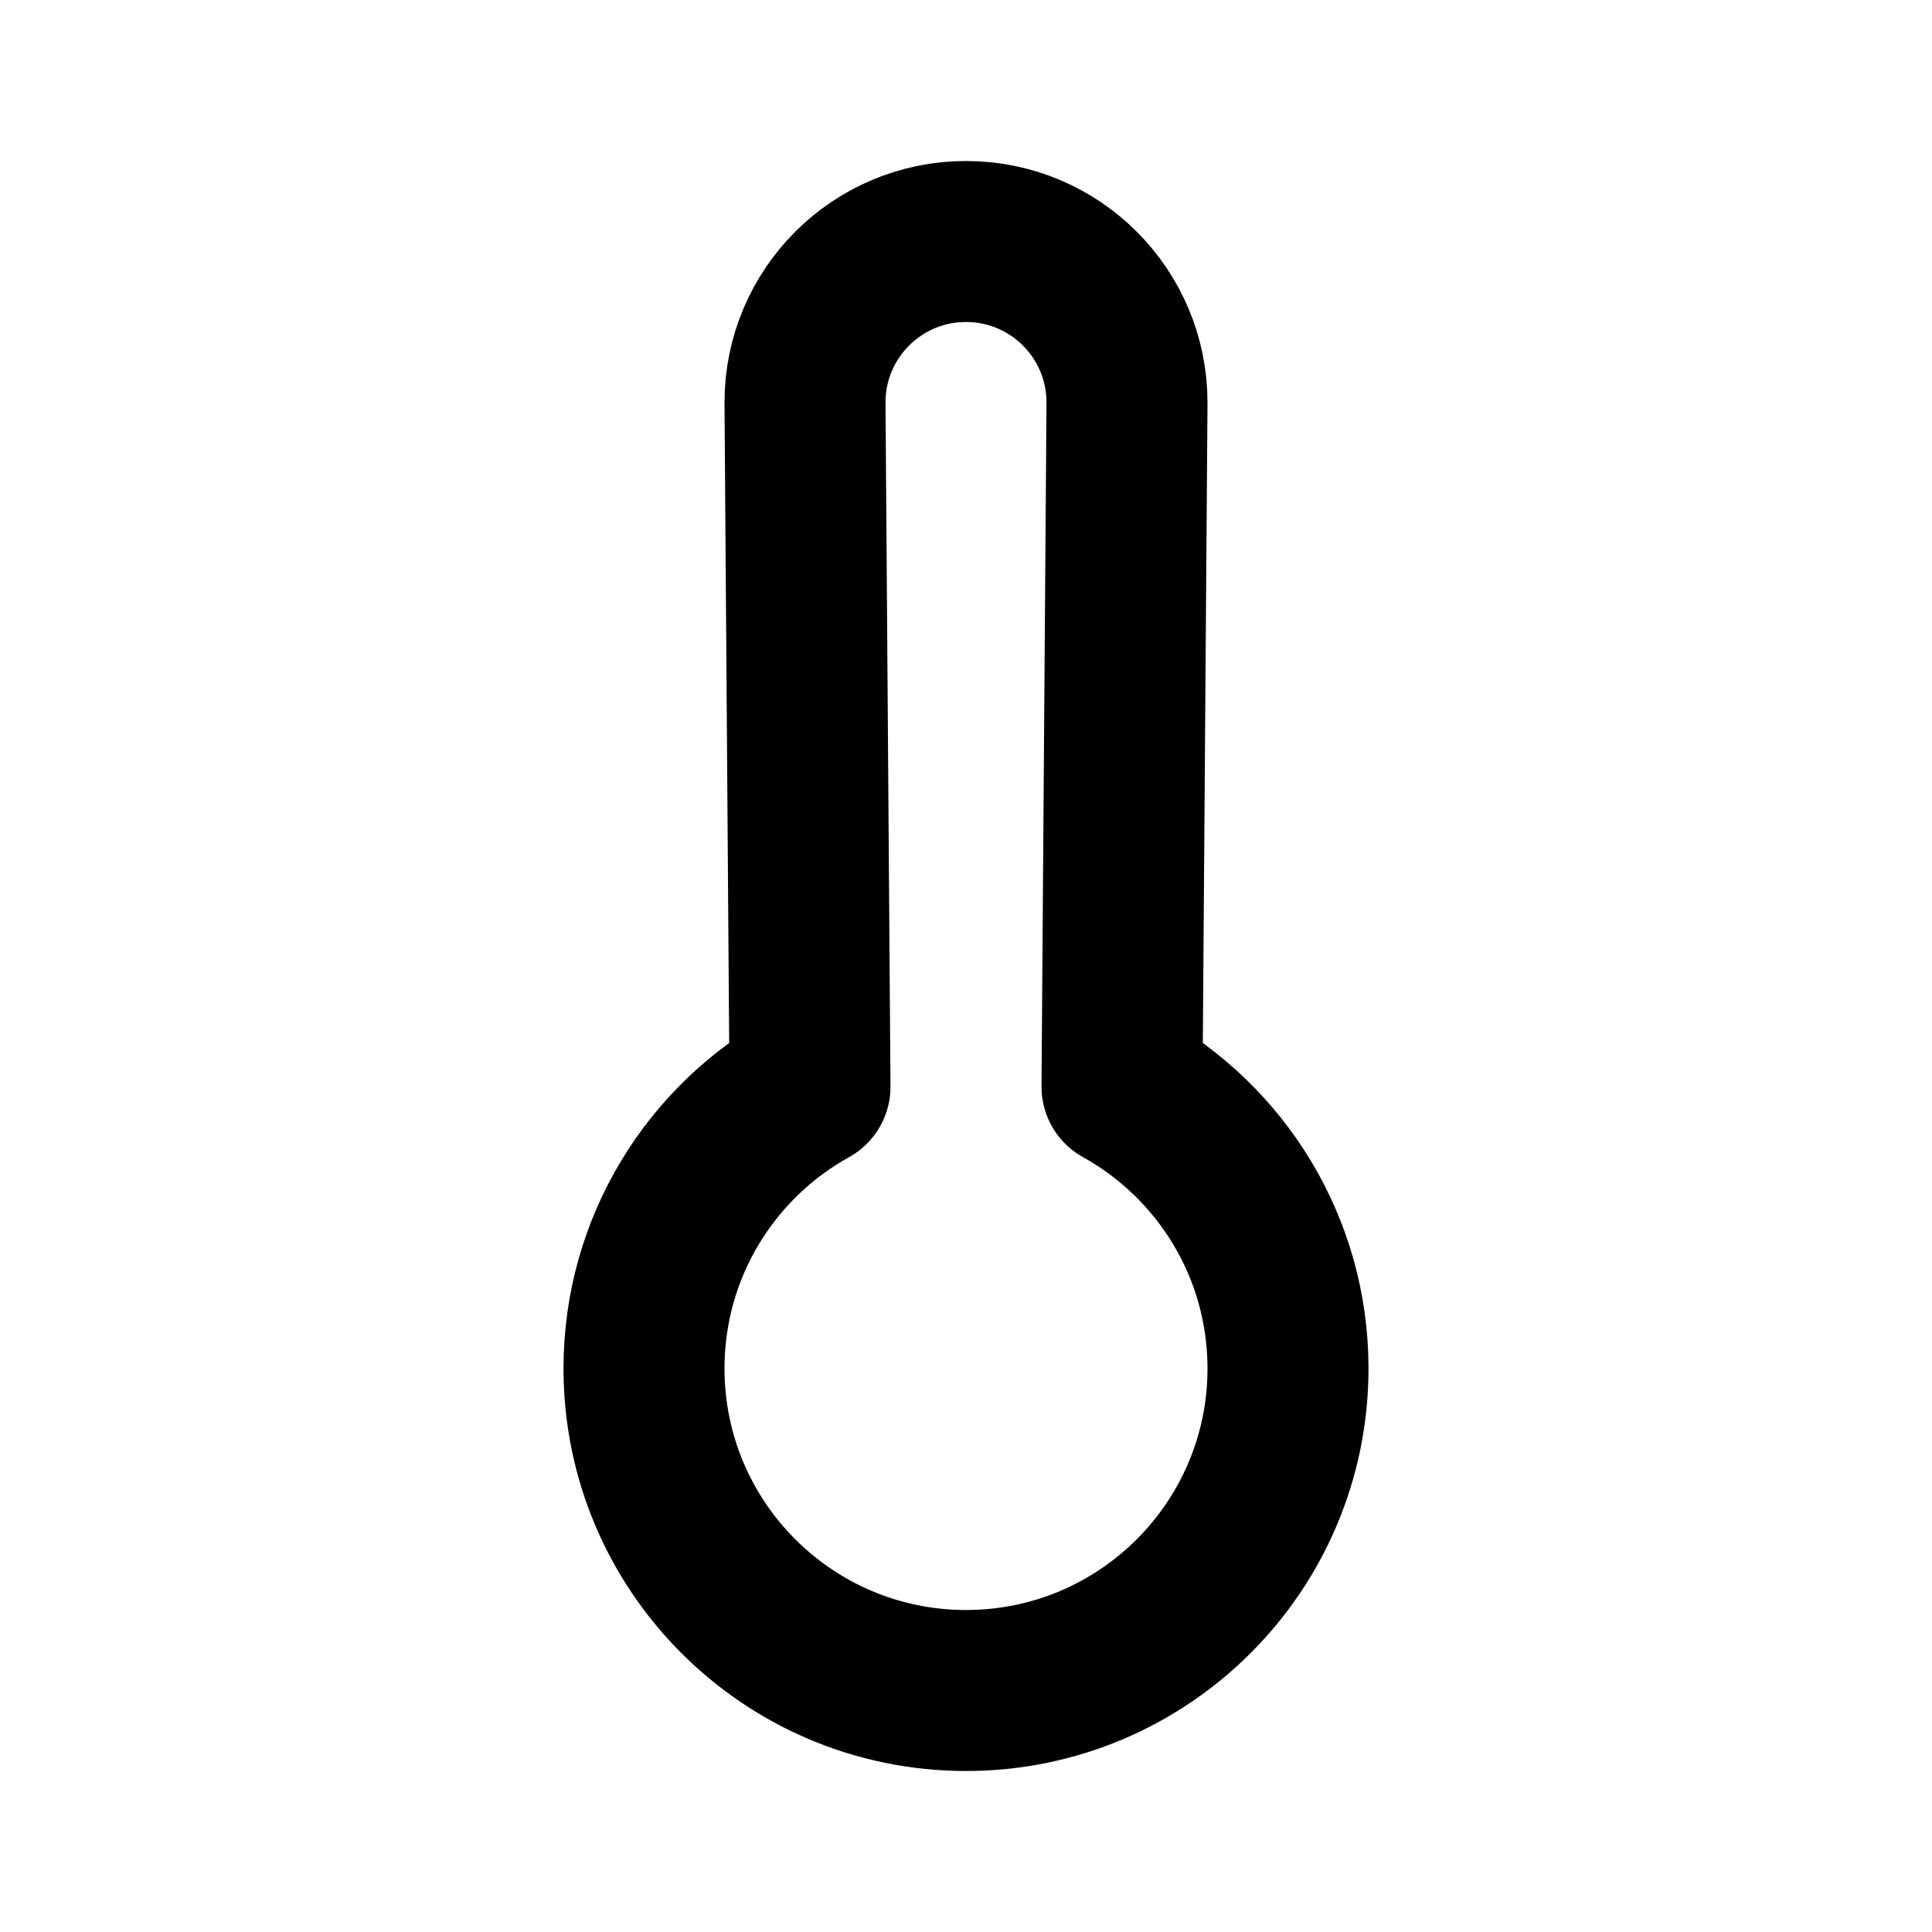
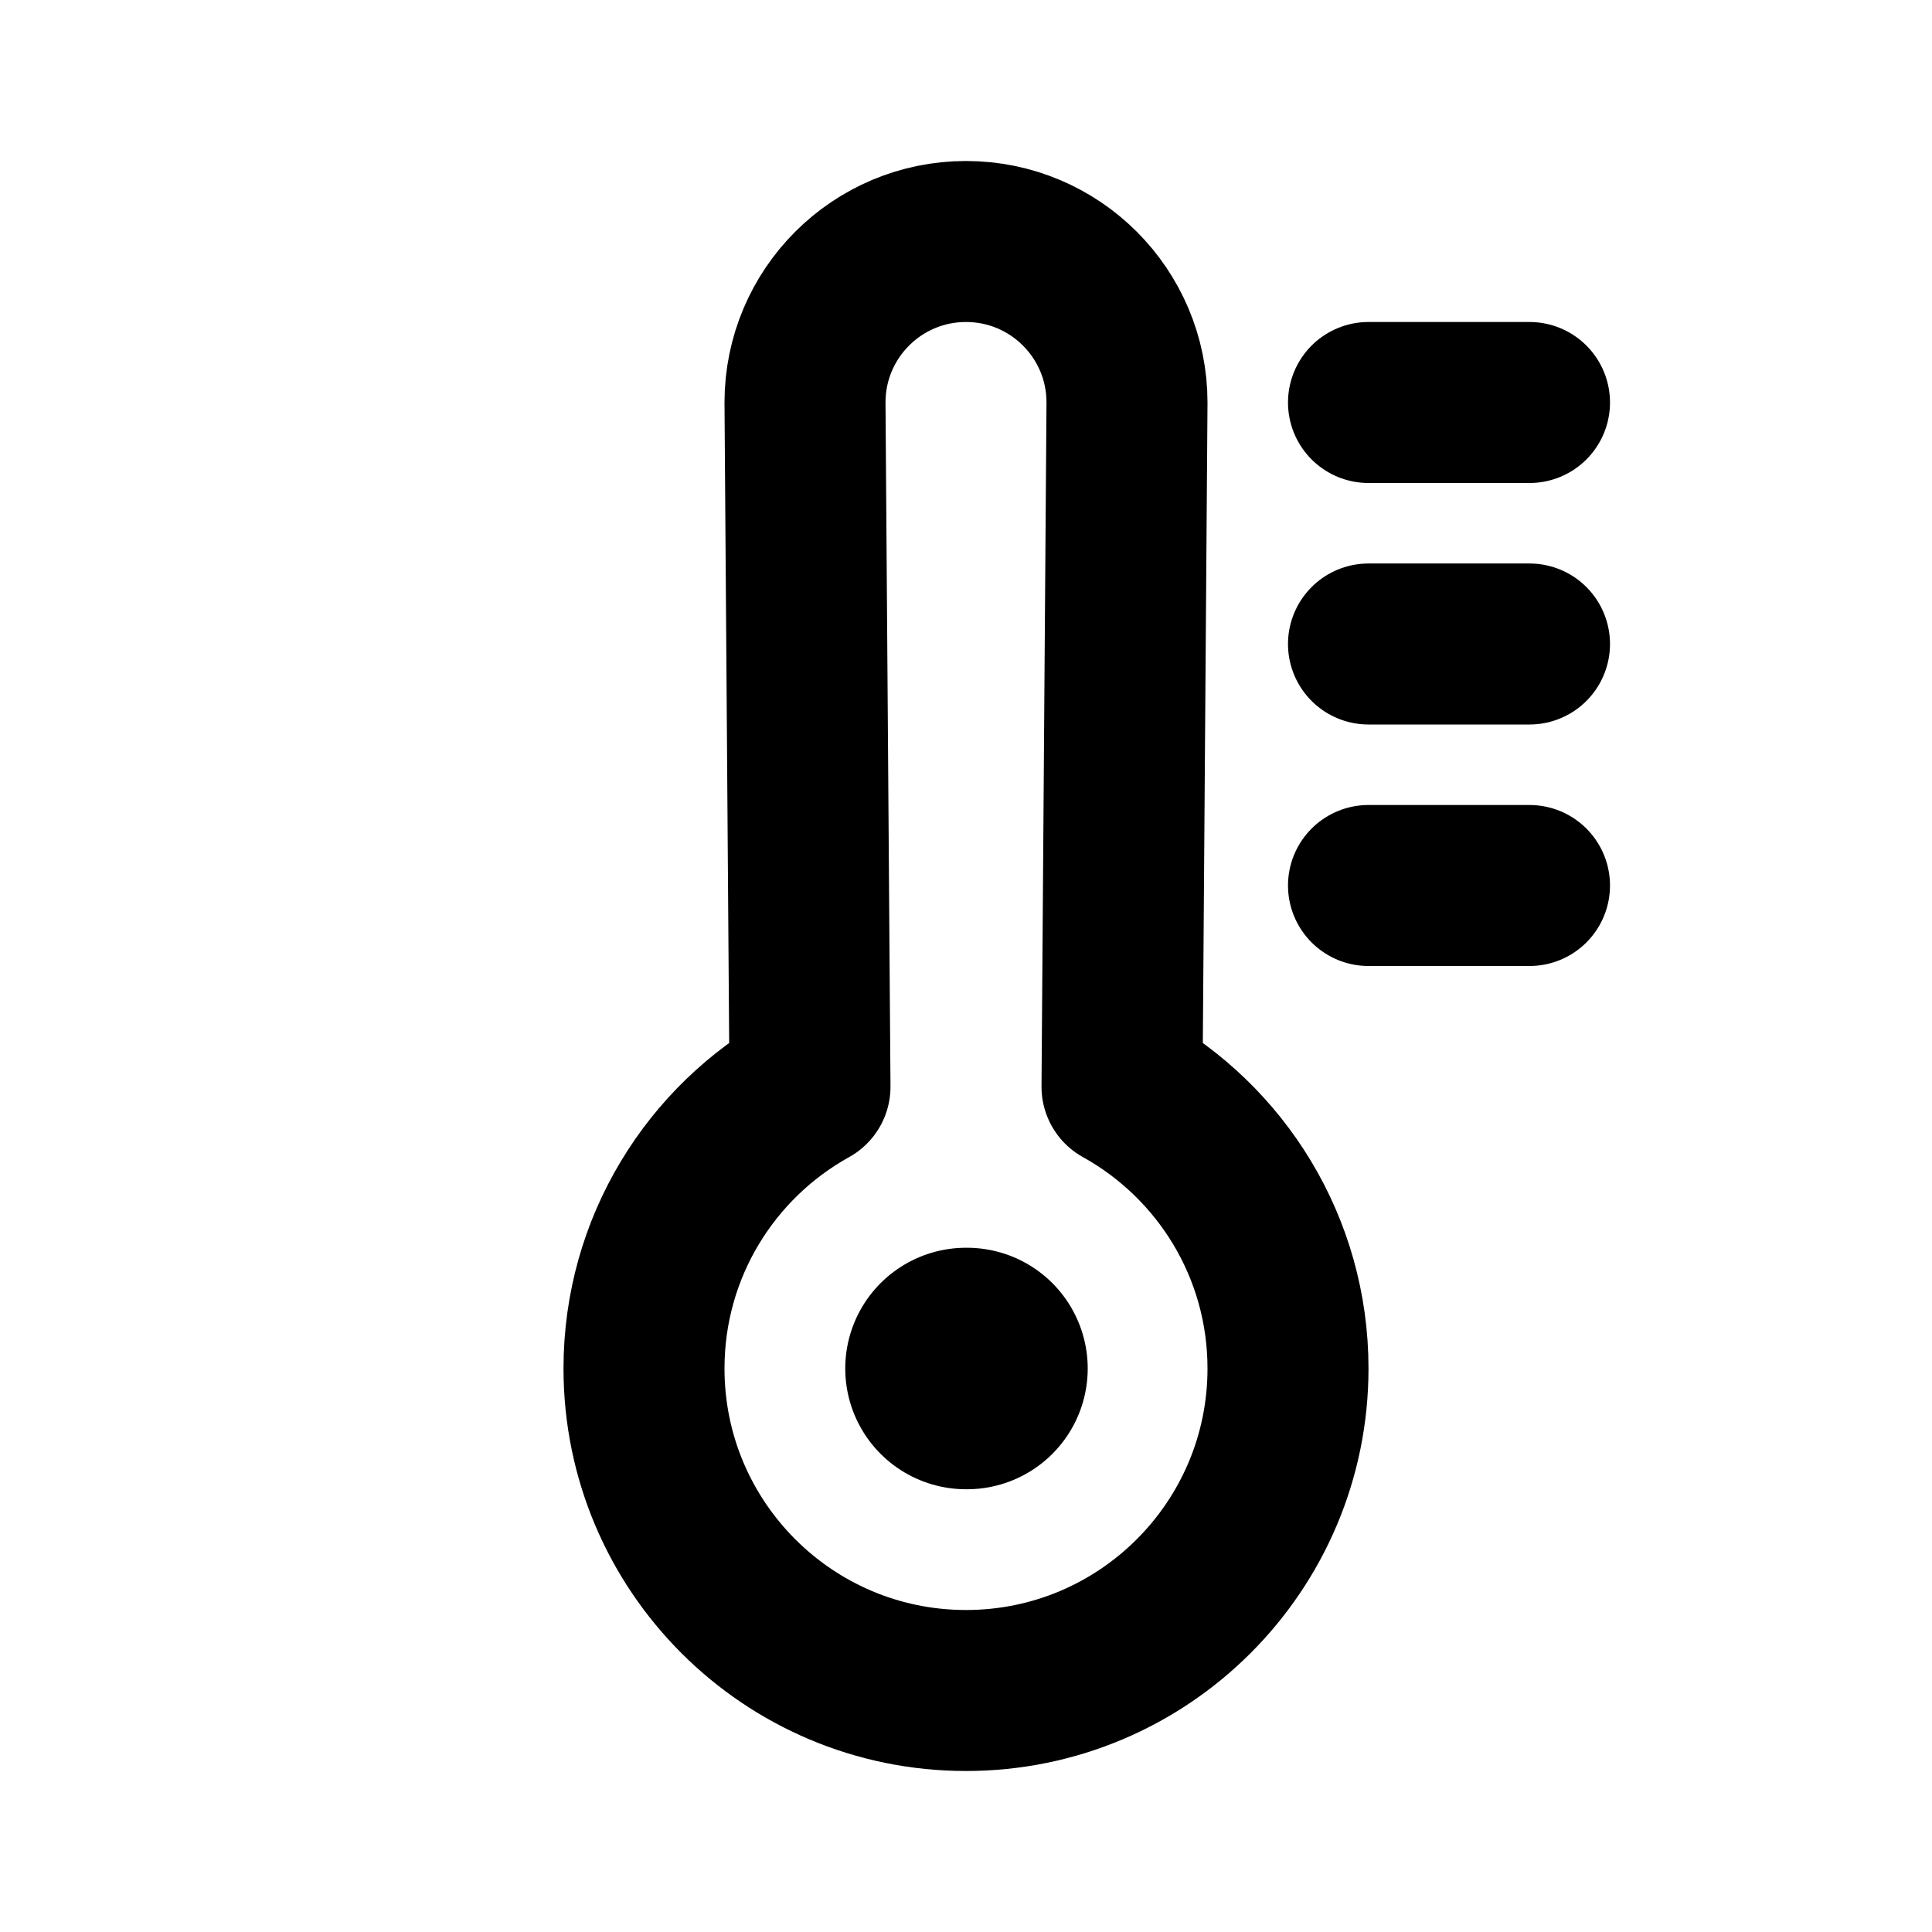
<svg xmlns="http://www.w3.org/2000/svg" width="24" height="24" viewBox="0 0 24 24" fill="none">
  <g class="oi-temperature">
    <path class="oi-vector" d="M12 21C14.209 21 16 19.209 16 17C16 15.494 15.168 14.182 13.938 13.5L14 5C14 3.895 13.105 3 12 3C10.895 3 10 3.895 10 5L10.062 13.5C8.832 14.182 8 15.494 8 17C8 19.209 9.791 21 12 21Z" stroke="black" stroke-width="2" stroke-miterlimit="10" stroke-linecap="round" stroke-linejoin="round" />
+     <path class="oi-medium-dot" d="M12 17H12.012" stroke="black" stroke-width="3" stroke-linecap="round" />
+     <path class="oi-line" d="M19 5H17" stroke="black" stroke-width="2" stroke-linecap="round" stroke-linejoin="round" />
+     <path class="oi-line" d="M19 8H17" stroke="black" stroke-width="2" stroke-linecap="round" stroke-linejoin="round" />
+     <path class="oi-line" d="M19 11H17" stroke="black" stroke-width="2" stroke-linecap="round" stroke-linejoin="round" />
  </g>
</svg>
